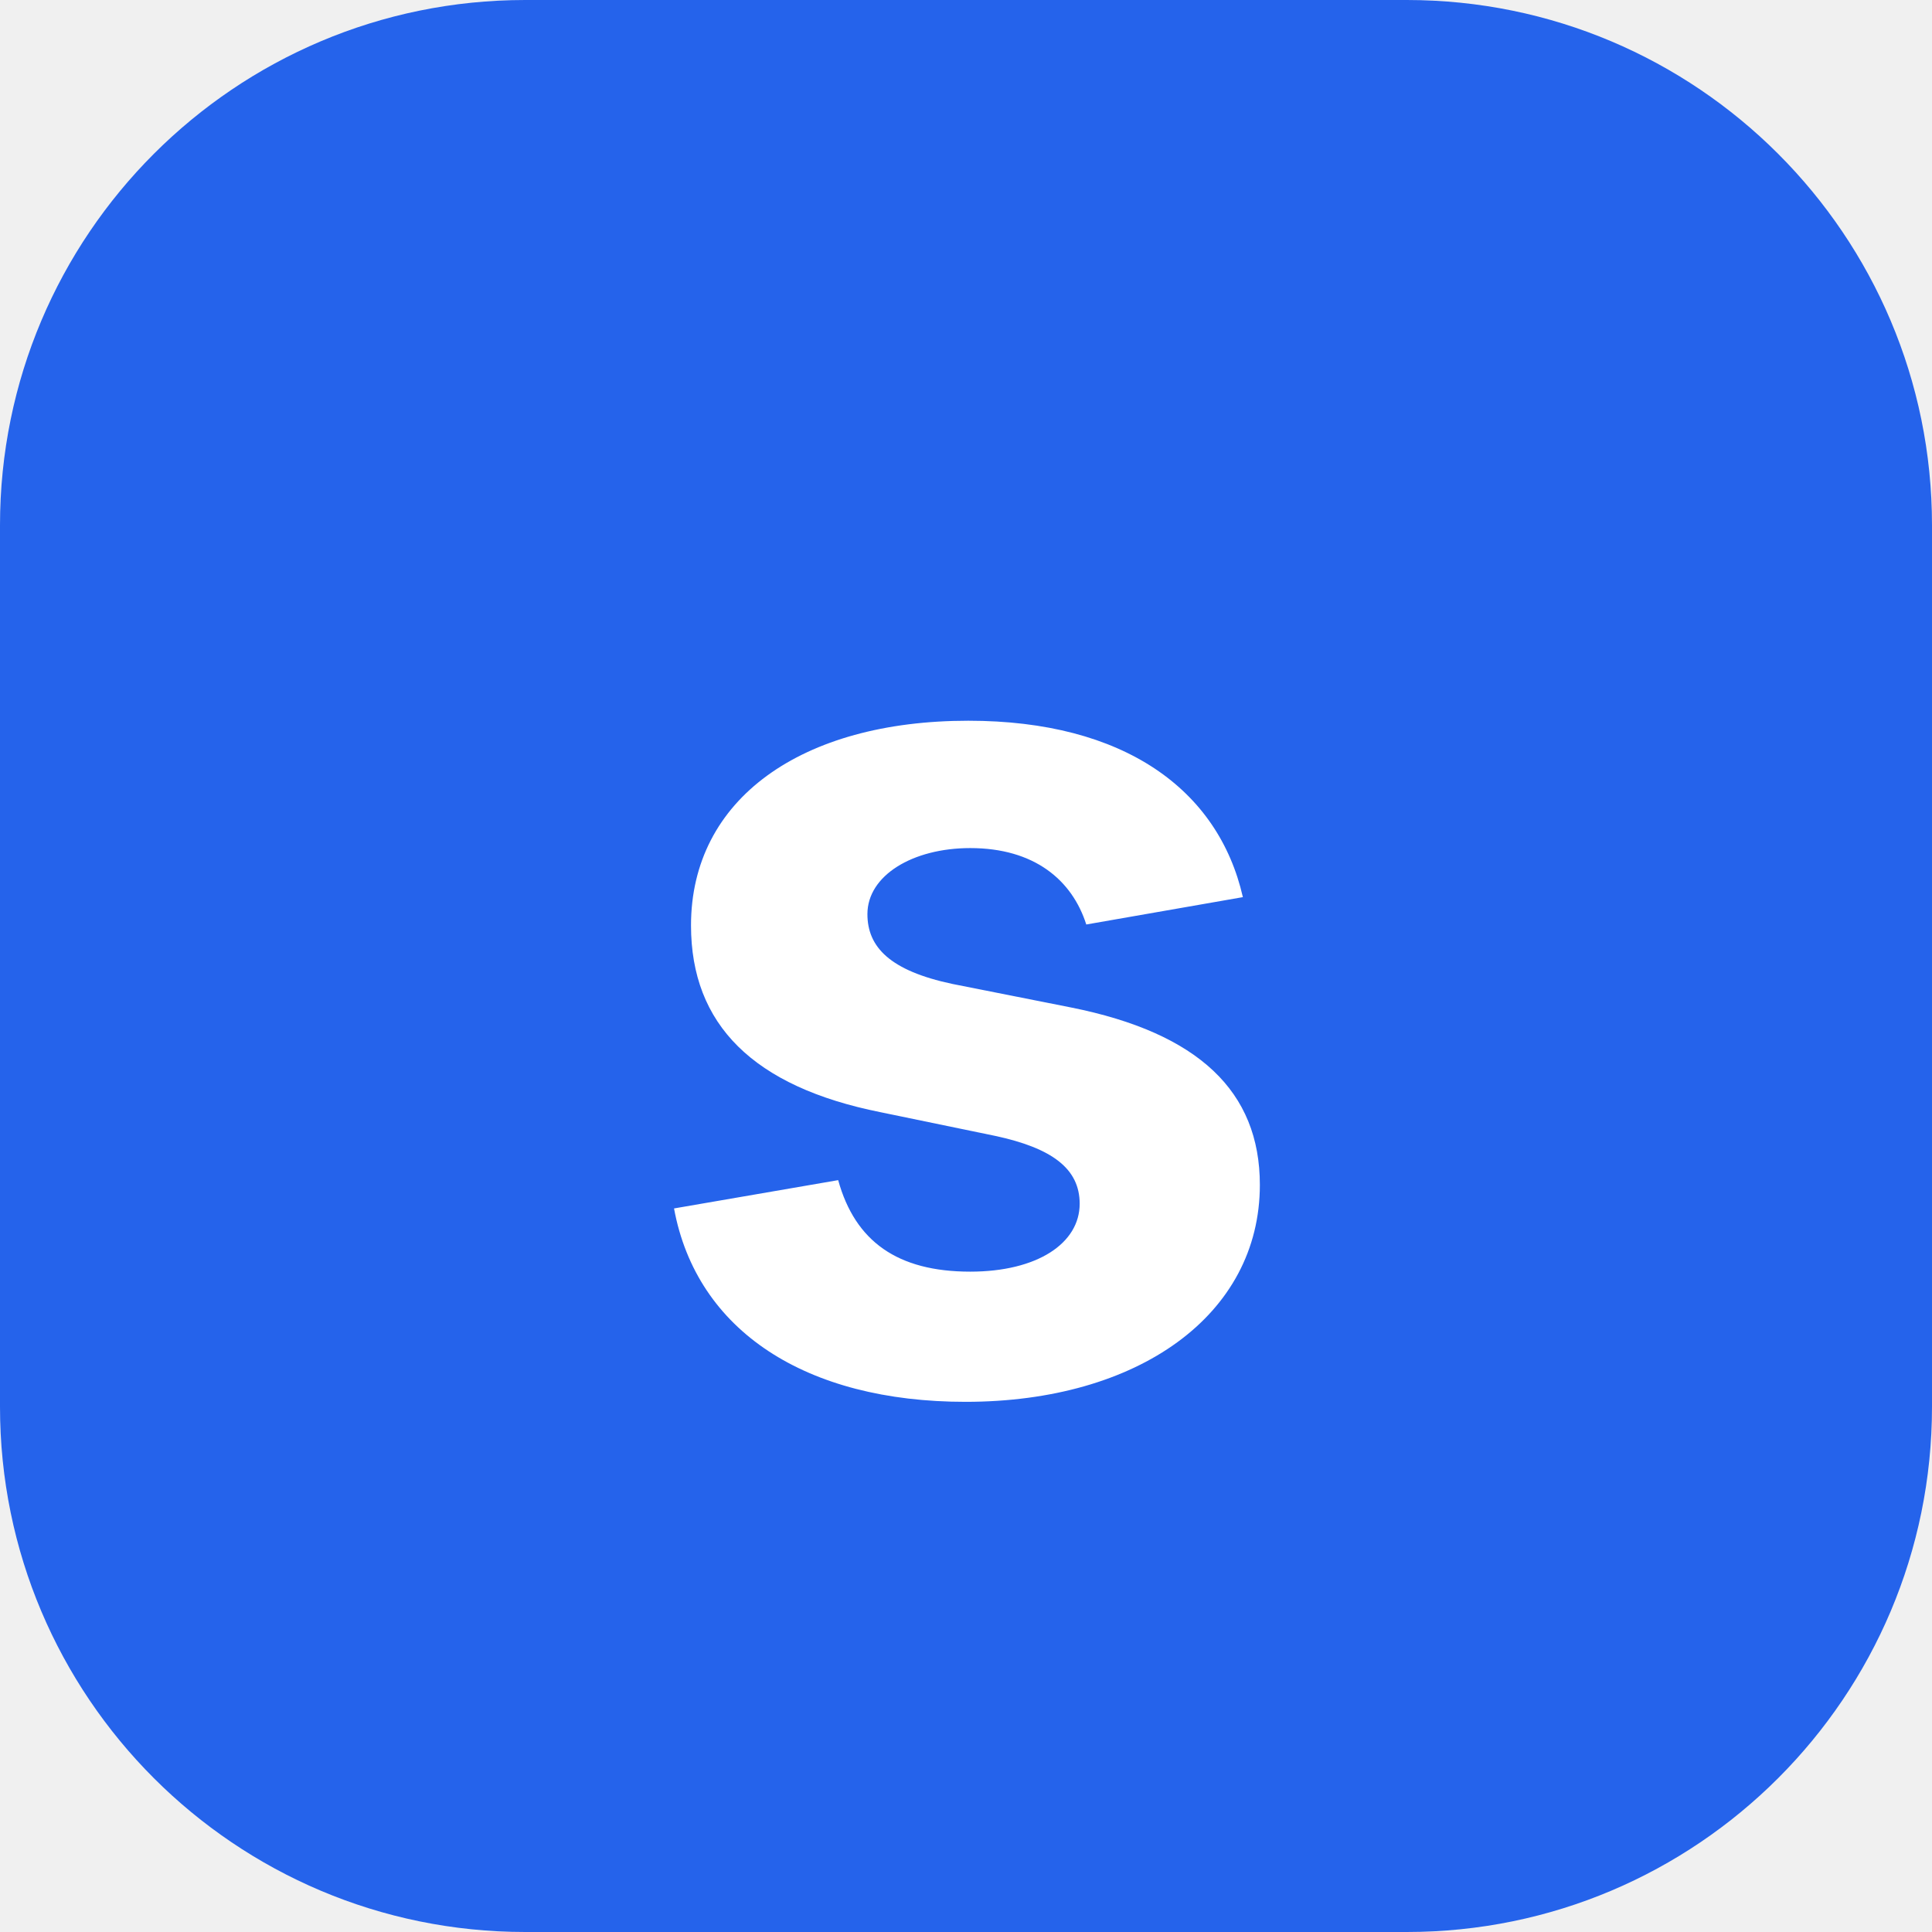
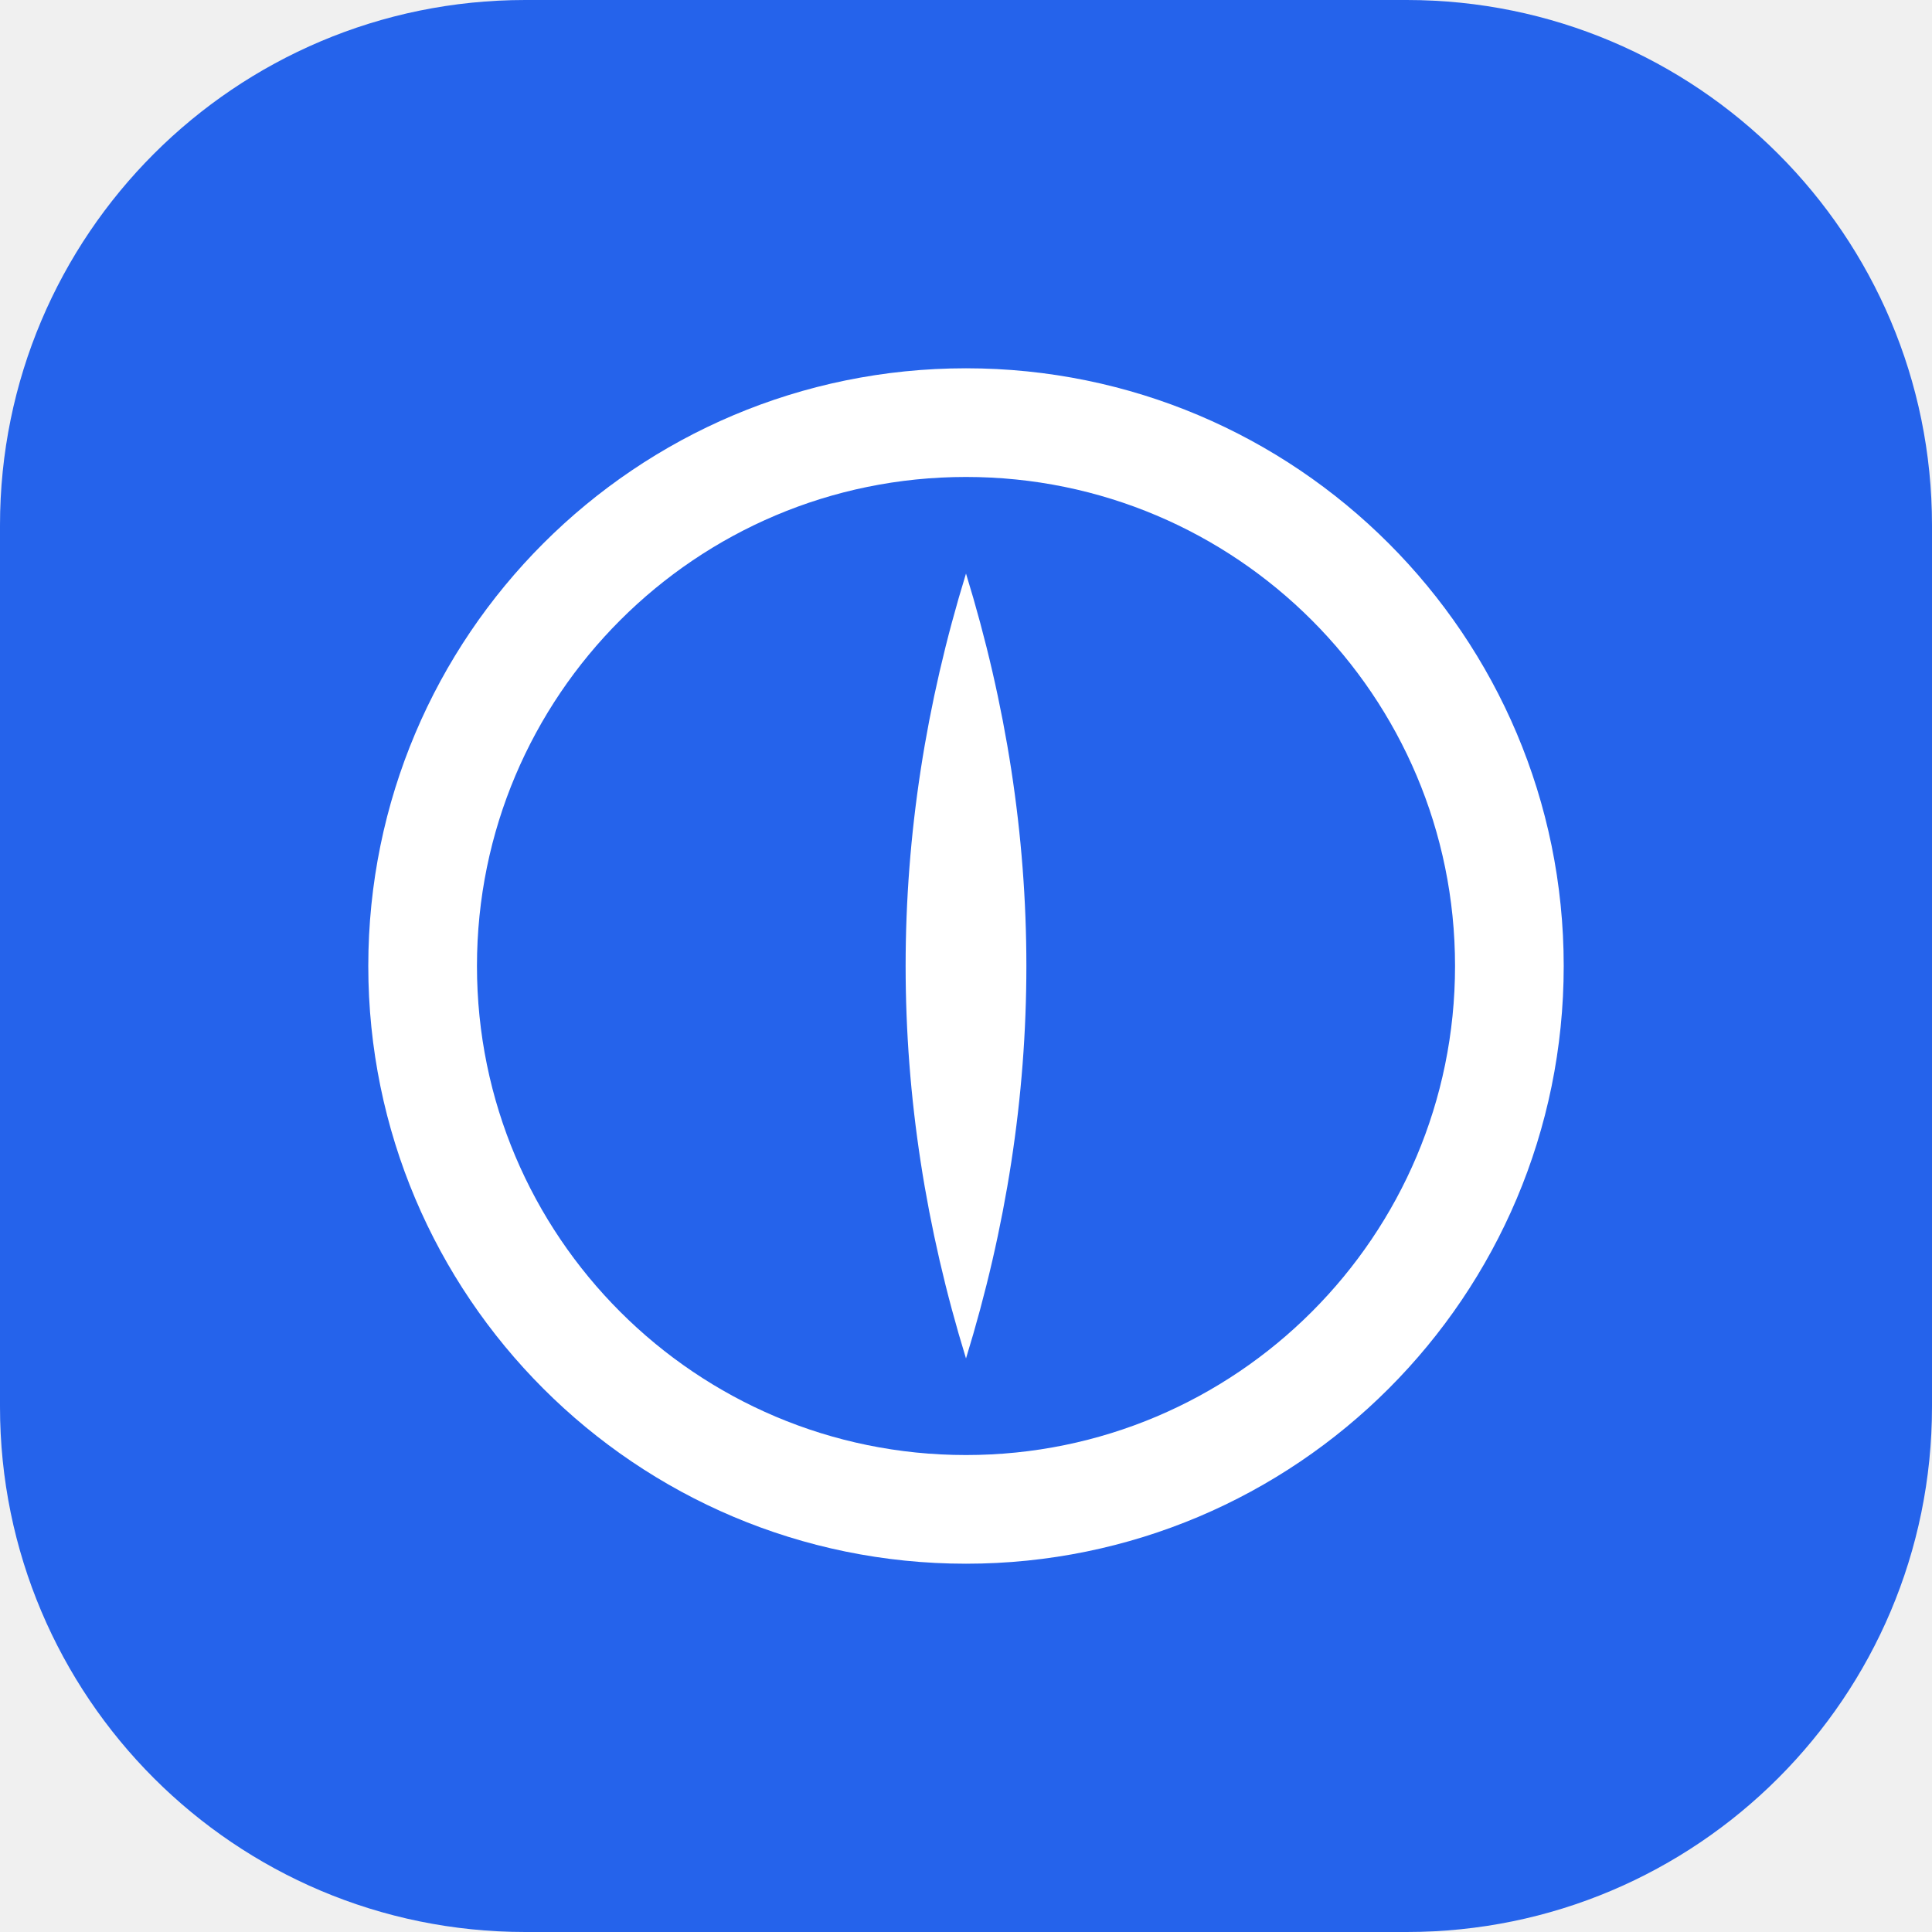
- <svg xmlns="http://www.w3.org/2000/svg" viewBox="0 0 32 32">
+ <svg xmlns="http://www.w3.org/2000/svg" viewBox="0 0 32 32" role="img" aria-label="Sinain eye favicon">
  <rect width="32" height="32" rx="8.7" fill="#2563eb" />
-   <text x="16" y="23" text-anchor="middle" fill="#fff" font-family="-apple-system,BlinkMacSystemFont,'Segoe UI',Inter,Roboto,system-ui,sans-serif" font-size="20" font-weight="700">s</text>
+   <g stroke="#ffffff" fill="#ffffff" stroke-linecap="round">
+     <circle cx="16" cy="16" r="9" fill="none" stroke-width="1.8" />
+     <path d="M 16 9.5 Q 18 16 16 22.5 Q 14 16 16 9.5 Z" stroke="none" />
+   </g>
</svg>
